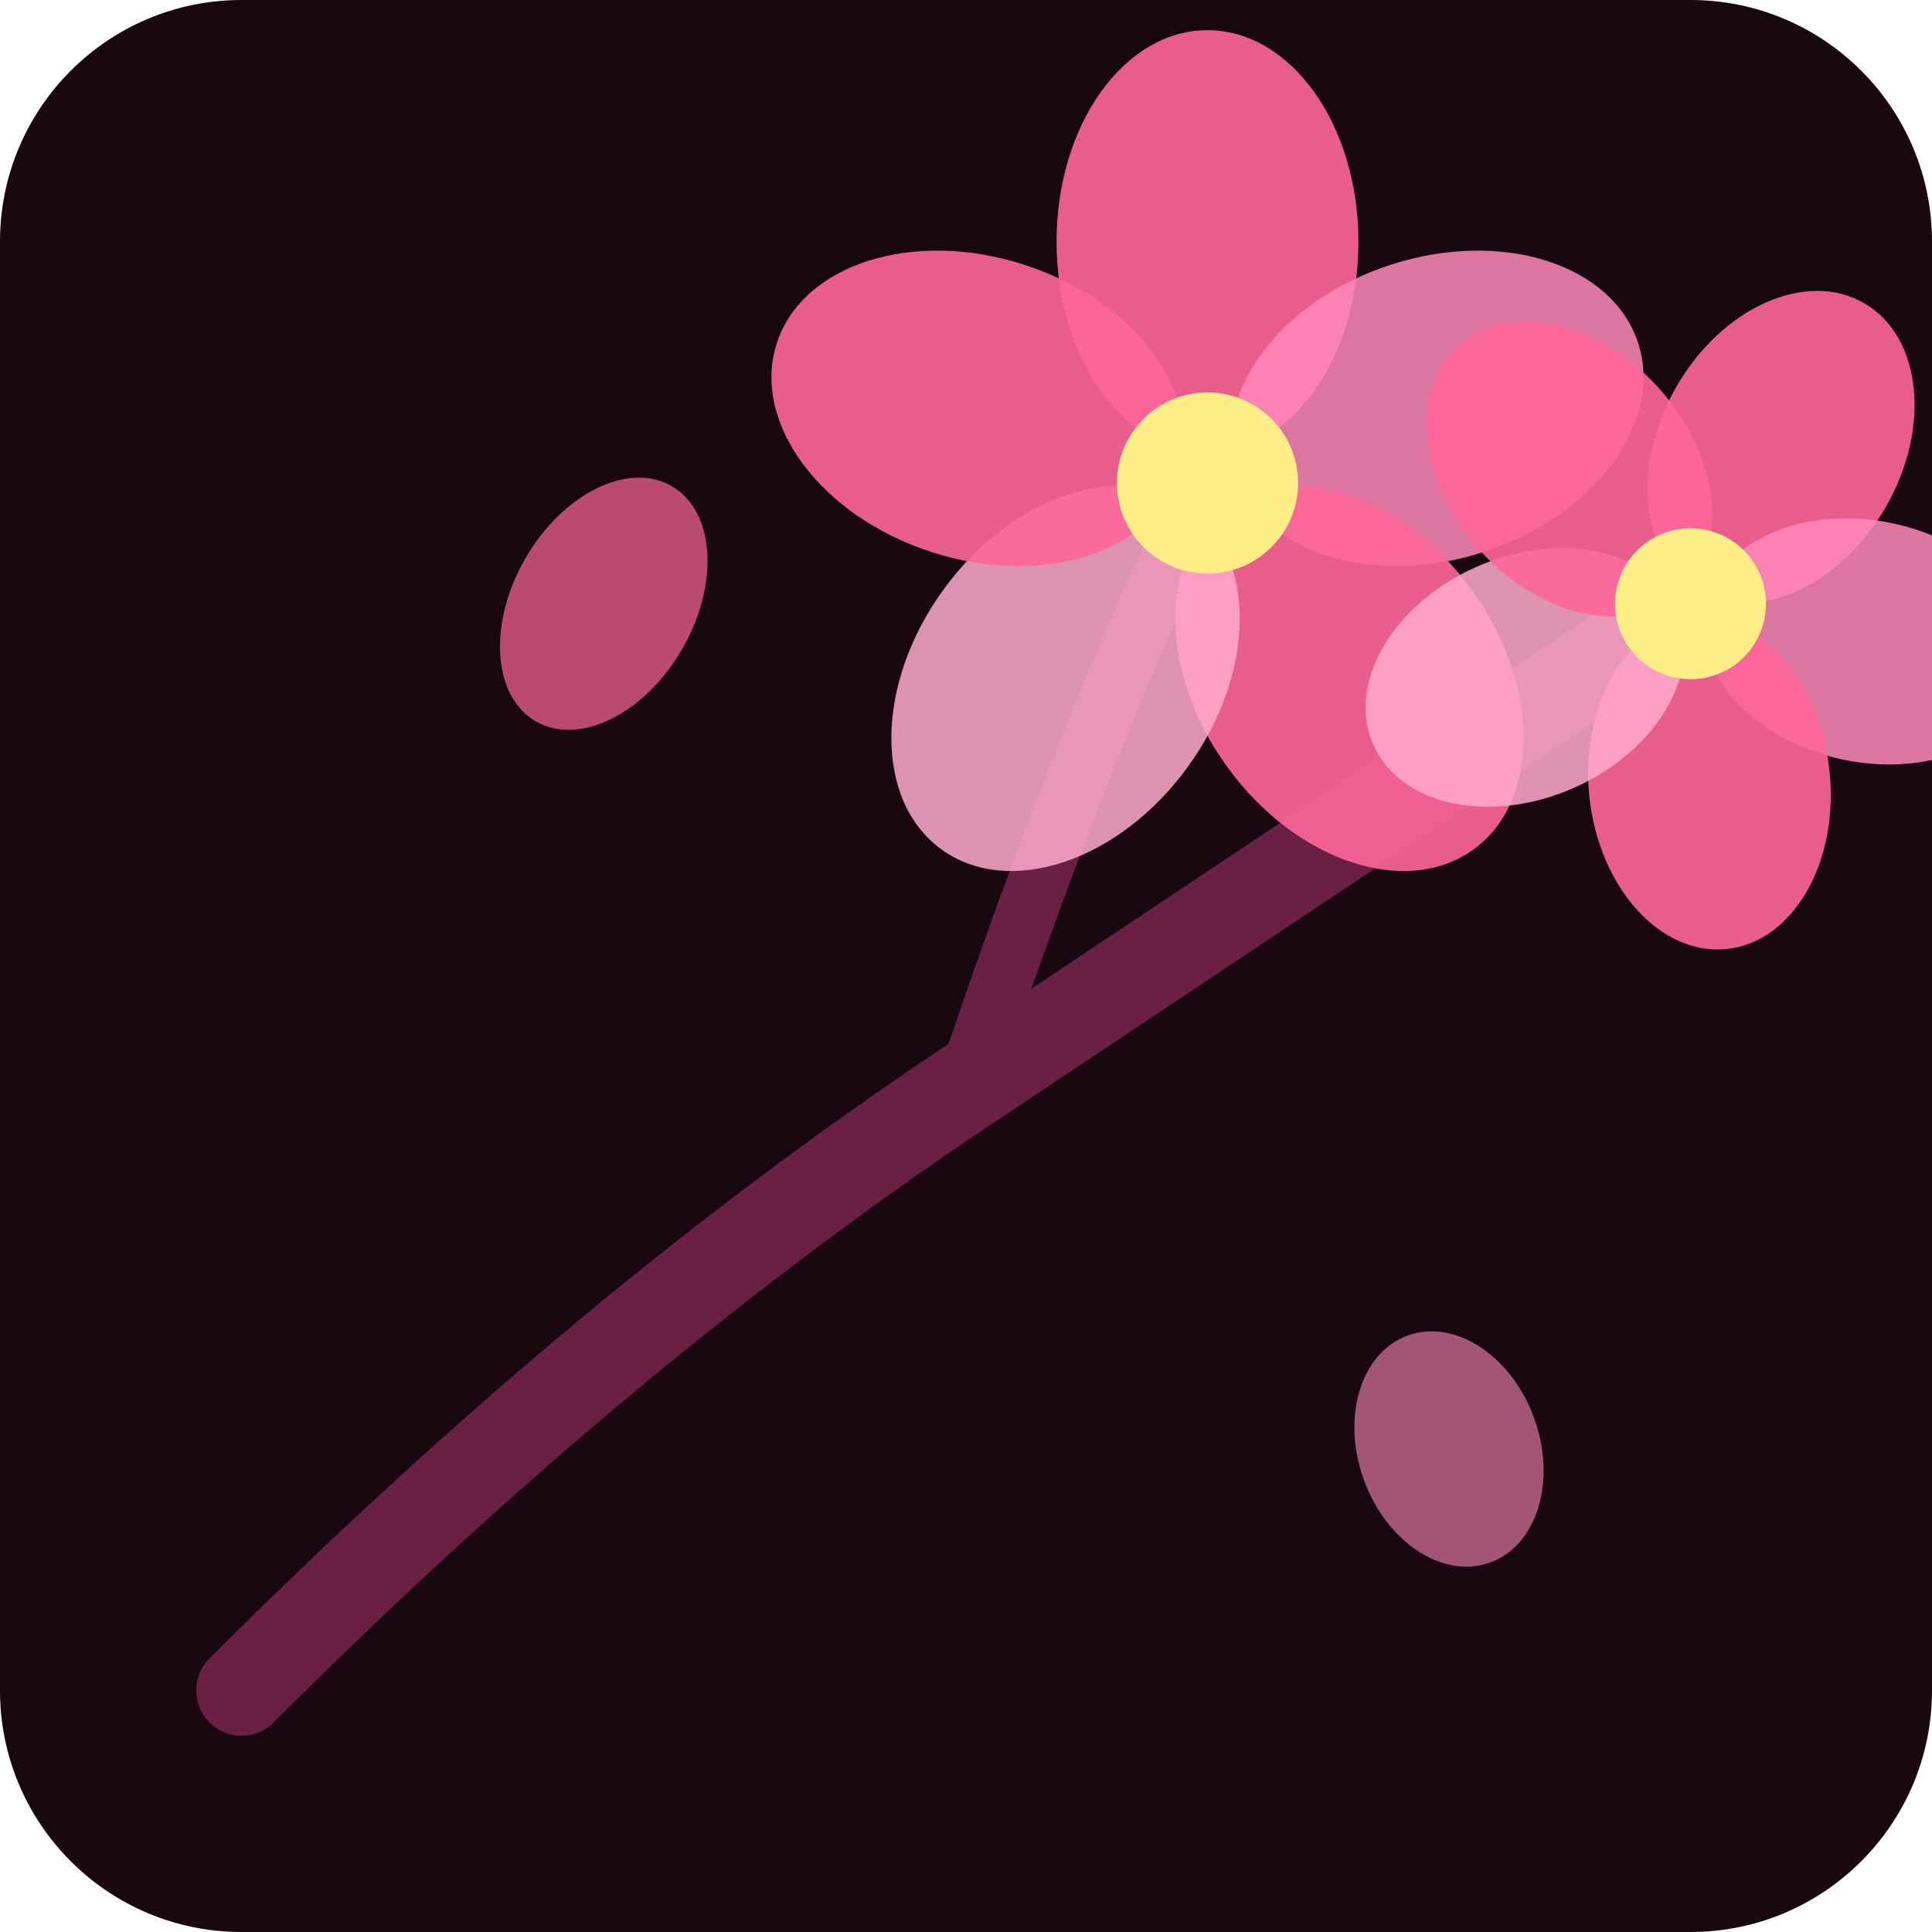
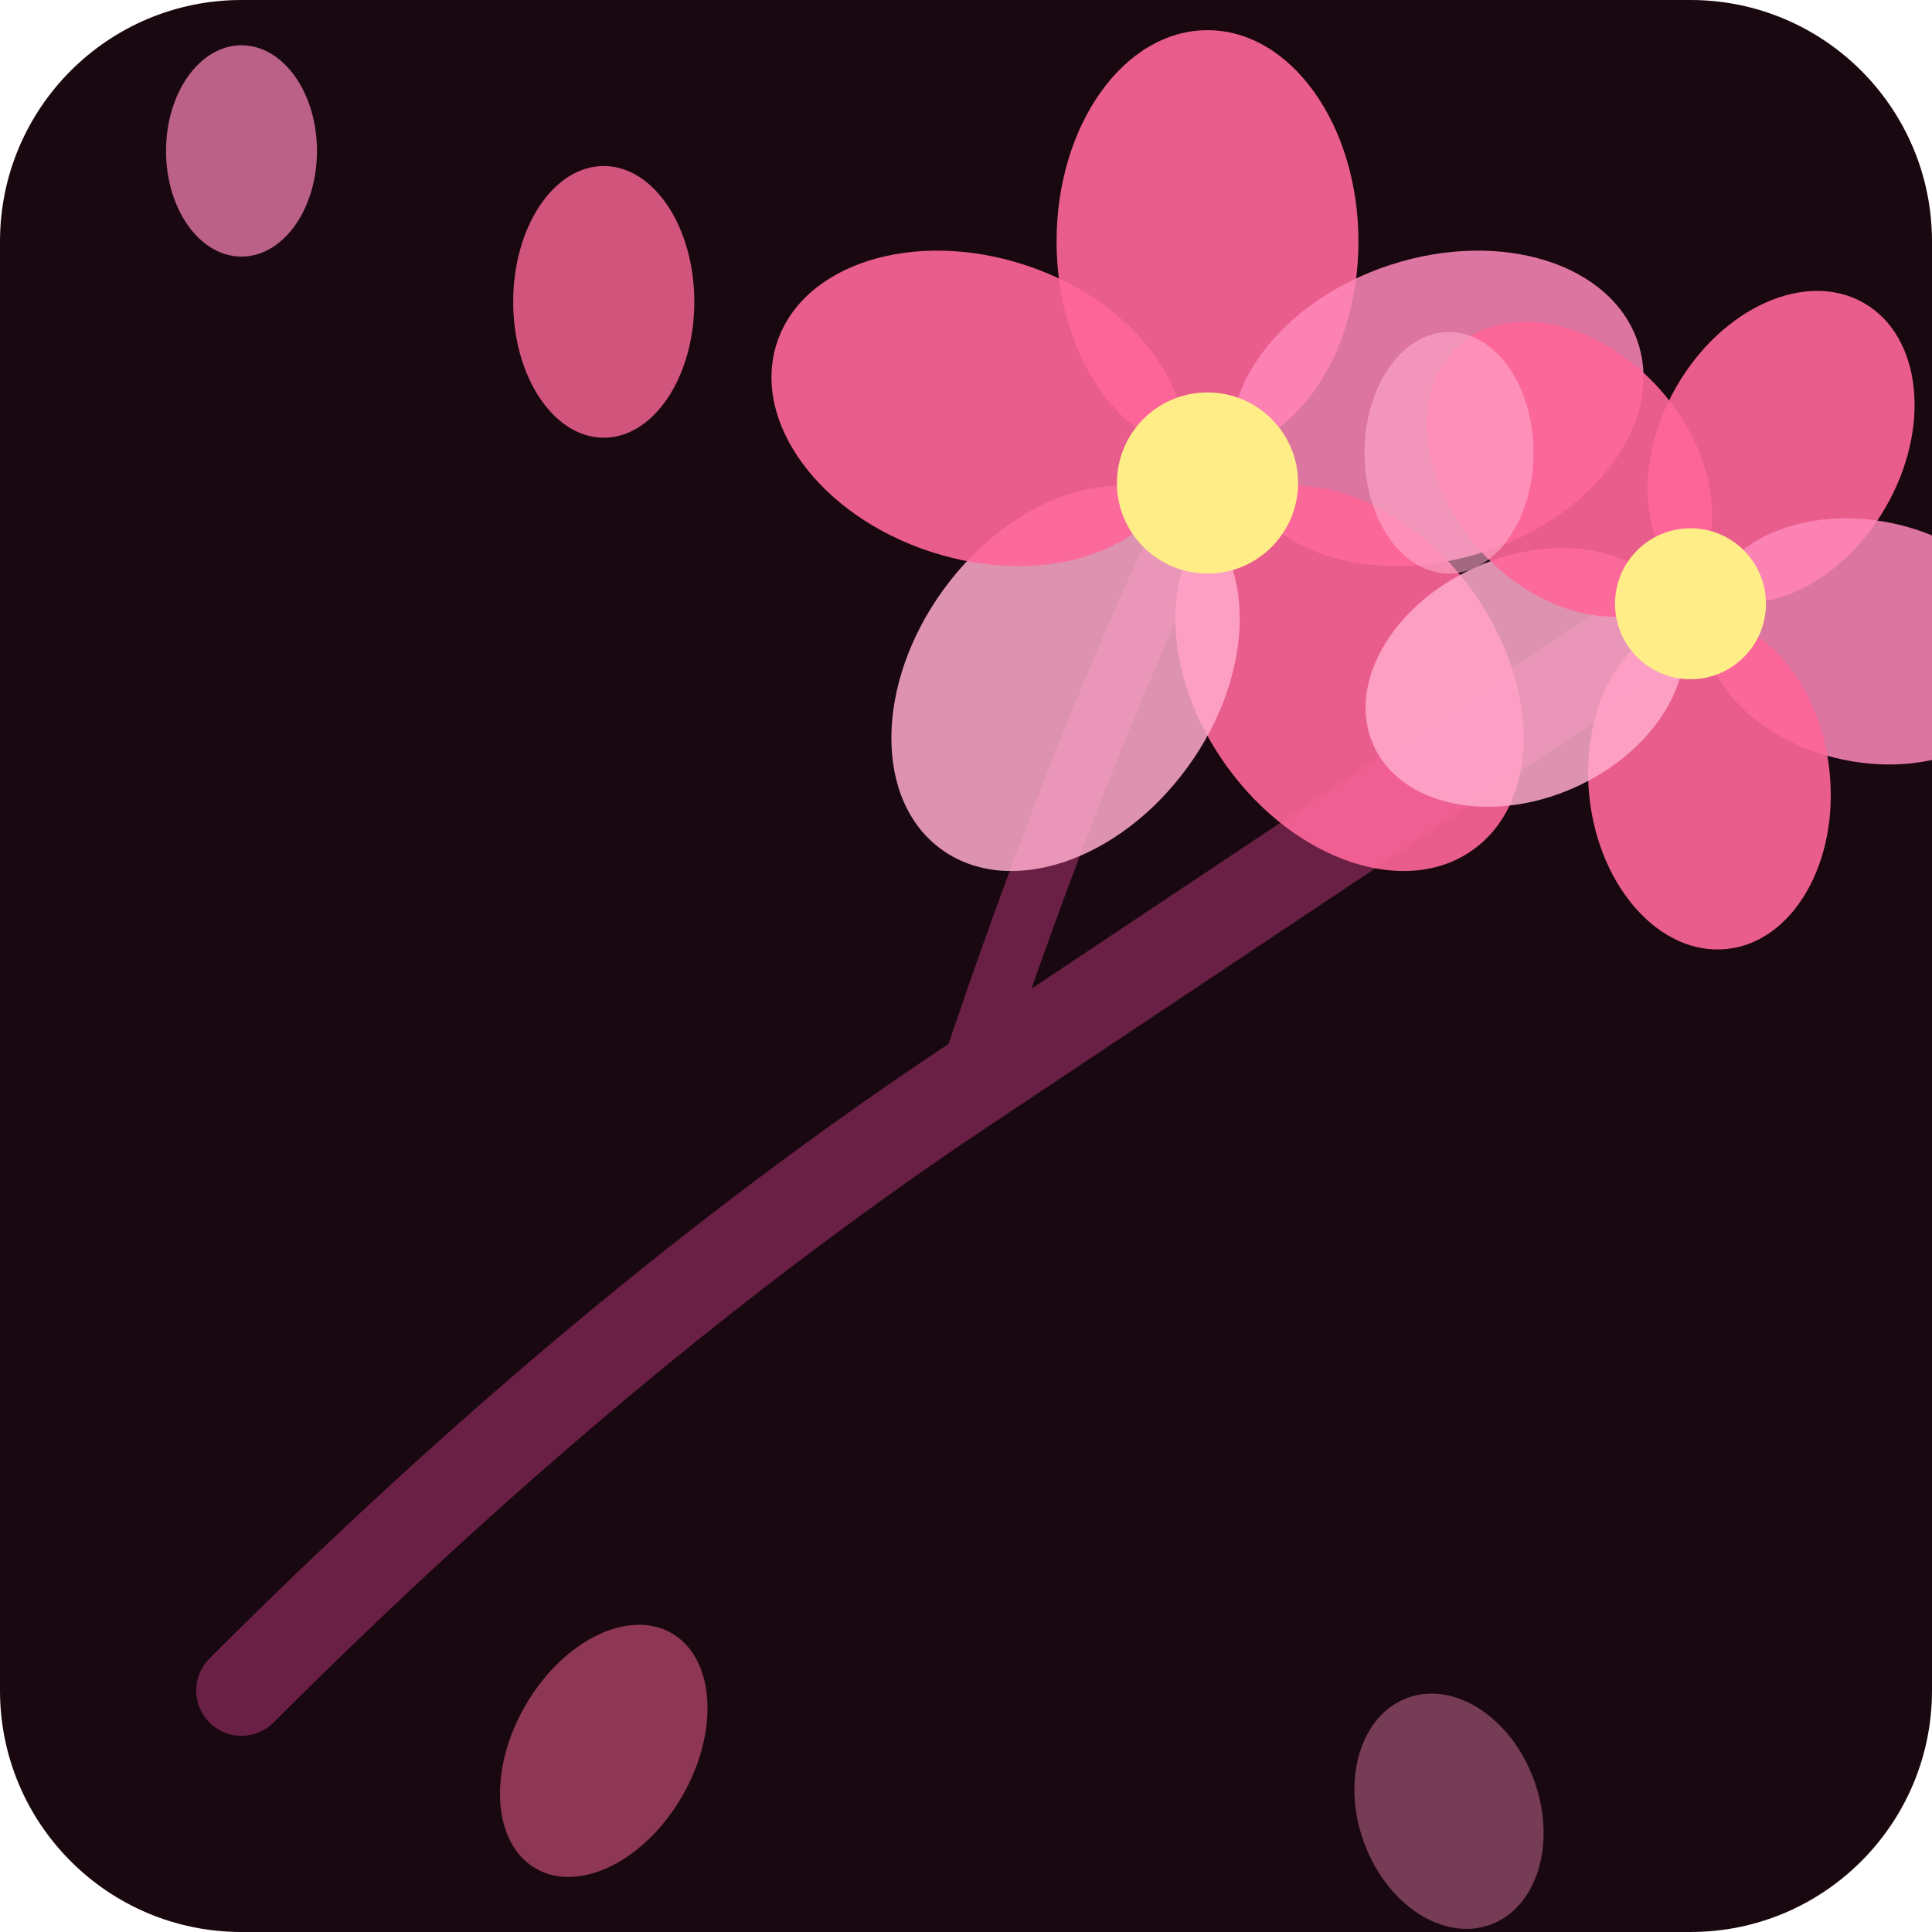
<svg xmlns="http://www.w3.org/2000/svg" viewBox="0 0 64 64" width="64" height="64">
  <rect width="64" height="64" fill="#1a0810" rx="8" />
  <path d="M8,56 Q20,44 32,36 Q44,28 56,20" stroke="#6a2045" stroke-width="3" fill="none" stroke-linecap="round" />
  <path d="M32,36 Q36,24 40,16" stroke="#6a2045" stroke-width="2" fill="none" stroke-linecap="round" />
  <g transform="translate(40,16)">
+     <animateTransform attributeName="transform" type="rotate" values="0 40 16; 5 40 16; -5 40 16; 0 40 16" additive="replace" dur="3s" repeatCount="indefinite" />
    <ellipse cx="0" cy="-8" rx="5" ry="7" fill="#ff6699" transform="rotate(0)" opacity="0.9" />
    <ellipse cx="0" cy="-8" rx="5" ry="7" fill="#ff88bb" transform="rotate(72)" opacity="0.85" />
    <ellipse cx="0" cy="-8" rx="5" ry="7" fill="#ff6699" transform="rotate(144)" opacity="0.9" />
    <ellipse cx="0" cy="-8" rx="5" ry="7" fill="#ffaacc" transform="rotate(216)" opacity="0.85" />
    <ellipse cx="0" cy="-8" rx="5" ry="7" fill="#ff6699" transform="rotate(288)" opacity="0.9" />
-     <circle cx="0" cy="0" r="3" fill="#ffee88" />
+     <circle cx="0" cy="0" r="3" fill="#ffee88">
+       <animate attributeName="opacity" values="1;0.5;1" dur="2s" repeatCount="indefinite" />
+     </circle>
  </g>
  <g transform="translate(56,20)">
    <ellipse cx="0" cy="-6" rx="4" ry="5.5" fill="#ff6699" transform="rotate(30)" opacity="0.9" />
    <ellipse cx="0" cy="-6" rx="4" ry="5.5" fill="#ff88bb" transform="rotate(102)" opacity="0.85" />
    <ellipse cx="0" cy="-6" rx="4" ry="5.5" fill="#ff6699" transform="rotate(174)" opacity="0.9" />
    <ellipse cx="0" cy="-6" rx="4" ry="5.5" fill="#ffaacc" transform="rotate(246)" opacity="0.85" />
    <ellipse cx="0" cy="-6" rx="4" ry="5.5" fill="#ff6699" transform="rotate(318)" opacity="0.9" />
    <circle cx="0" cy="0" r="2.5" fill="#ffee88" />
  </g>
-   <ellipse cx="20" cy="20" rx="3" ry="4.5" fill="#ff6699" transform="rotate(30,20,20)" opacity="0.7" />
-   <ellipse cx="48" cy="48" rx="3" ry="4" fill="#ff88bb" transform="rotate(-20,48,48)" opacity="0.6" />
+   <ellipse cx="20" cy="10" rx="3" ry="4.5" fill="#ff6699" opacity="0.8">
+     <animate attributeName="cy" values="10;64;10" dur="4s" repeatCount="indefinite" />
+     <animate attributeName="cx" values="20;28;20" dur="4s" repeatCount="indefinite" />
+     <animate attributeName="opacity" values="0.8;0;0.8" dur="4s" repeatCount="indefinite" />
+   </ellipse>
+   <ellipse cx="8" cy="5" rx="2.5" ry="3.5" fill="#ff88bb" opacity="0.7">
+     <animate attributeName="cy" values="5;64;5" dur="5s" begin="1.5s" repeatCount="indefinite" />
+     <animate attributeName="cx" values="8;16;8" dur="5s" begin="1.5s" repeatCount="indefinite" />
+     <animate attributeName="opacity" values="0.7;0;0.7" dur="5s" begin="1.5s" repeatCount="indefinite" />
+   </ellipse>
+   <ellipse cx="48" cy="15" rx="2.8" ry="4" fill="#ffaacc" opacity="0.6">
+     <animate attributeName="cy" values="15;64;15" dur="3.5s" begin="0.8s" repeatCount="indefinite" />
+     <animate attributeName="cx" values="48;56;48" dur="3.5s" begin="0.8s" repeatCount="indefinite" />
+     <animate attributeName="opacity" values="0.6;0;0.6" dur="3.5s" begin="0.8s" repeatCount="indefinite" />
+   </ellipse>
+   <ellipse cx="20" cy="58" rx="3" ry="4.5" fill="#ff6699" transform="rotate(30,20,58)" opacity="0.5" />
+   <ellipse cx="48" cy="60" rx="3" ry="4" fill="#ff88bb" transform="rotate(-20,48,60)" opacity="0.4" />
</svg>
